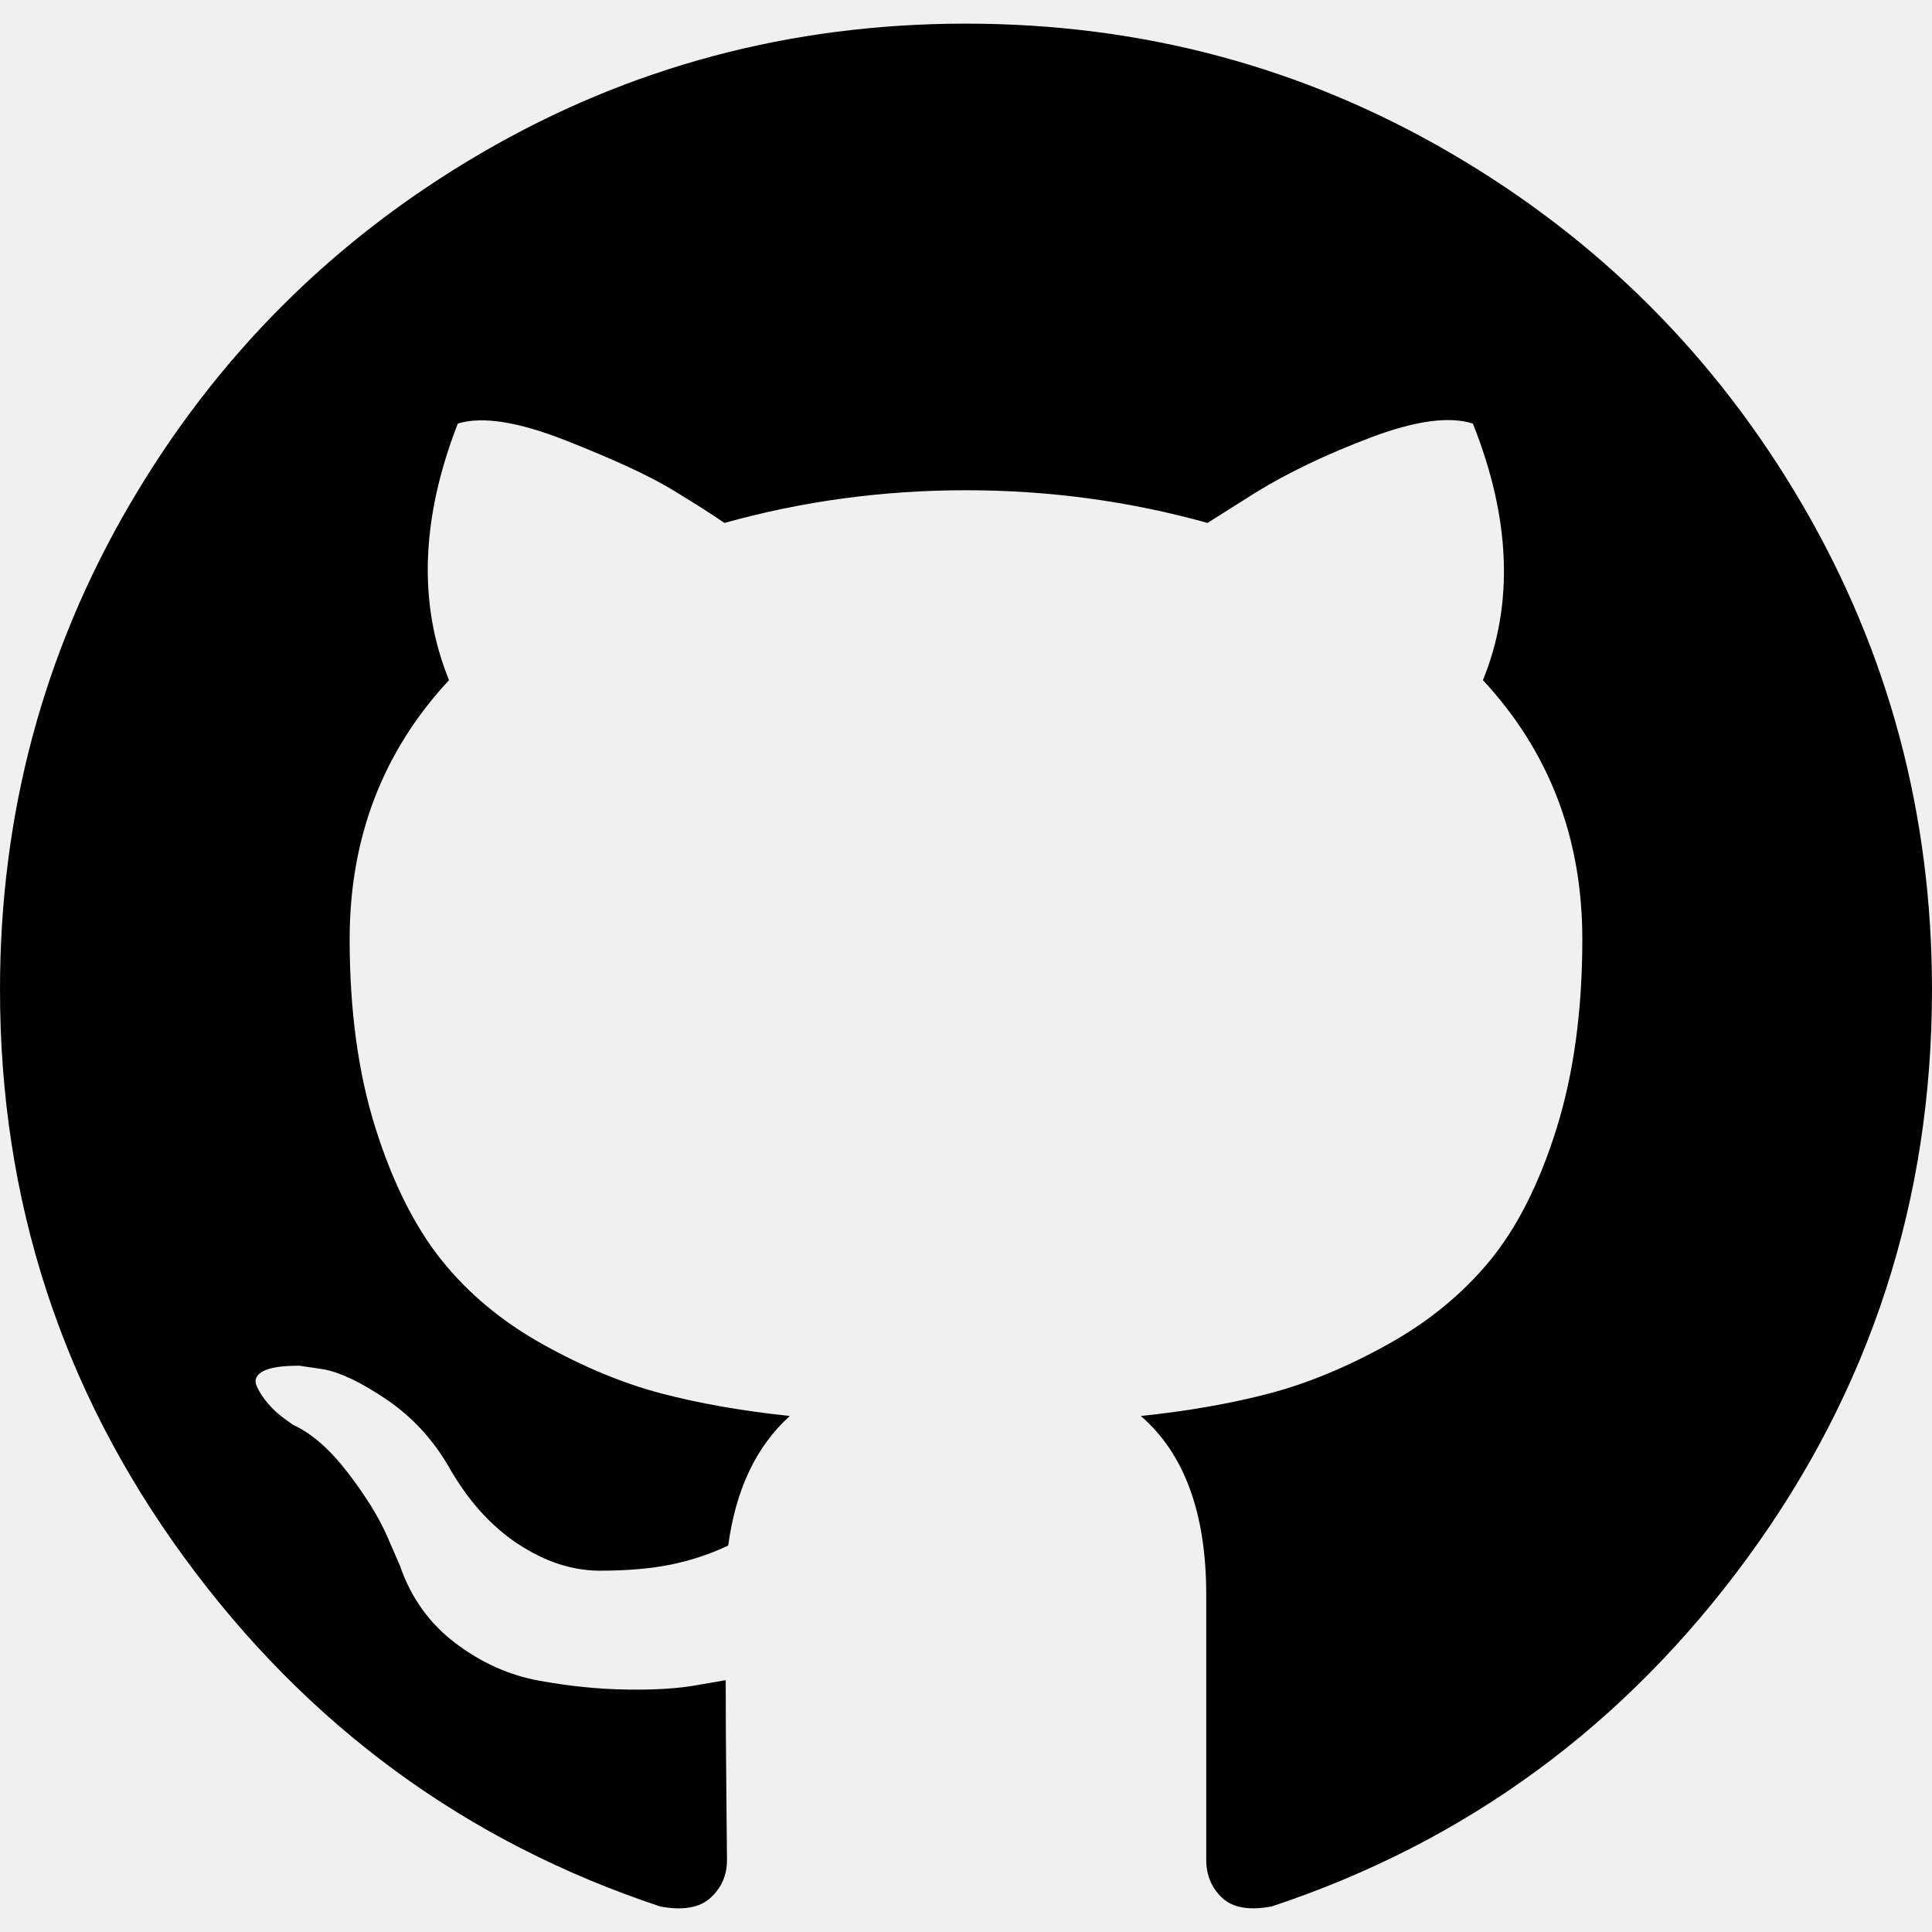
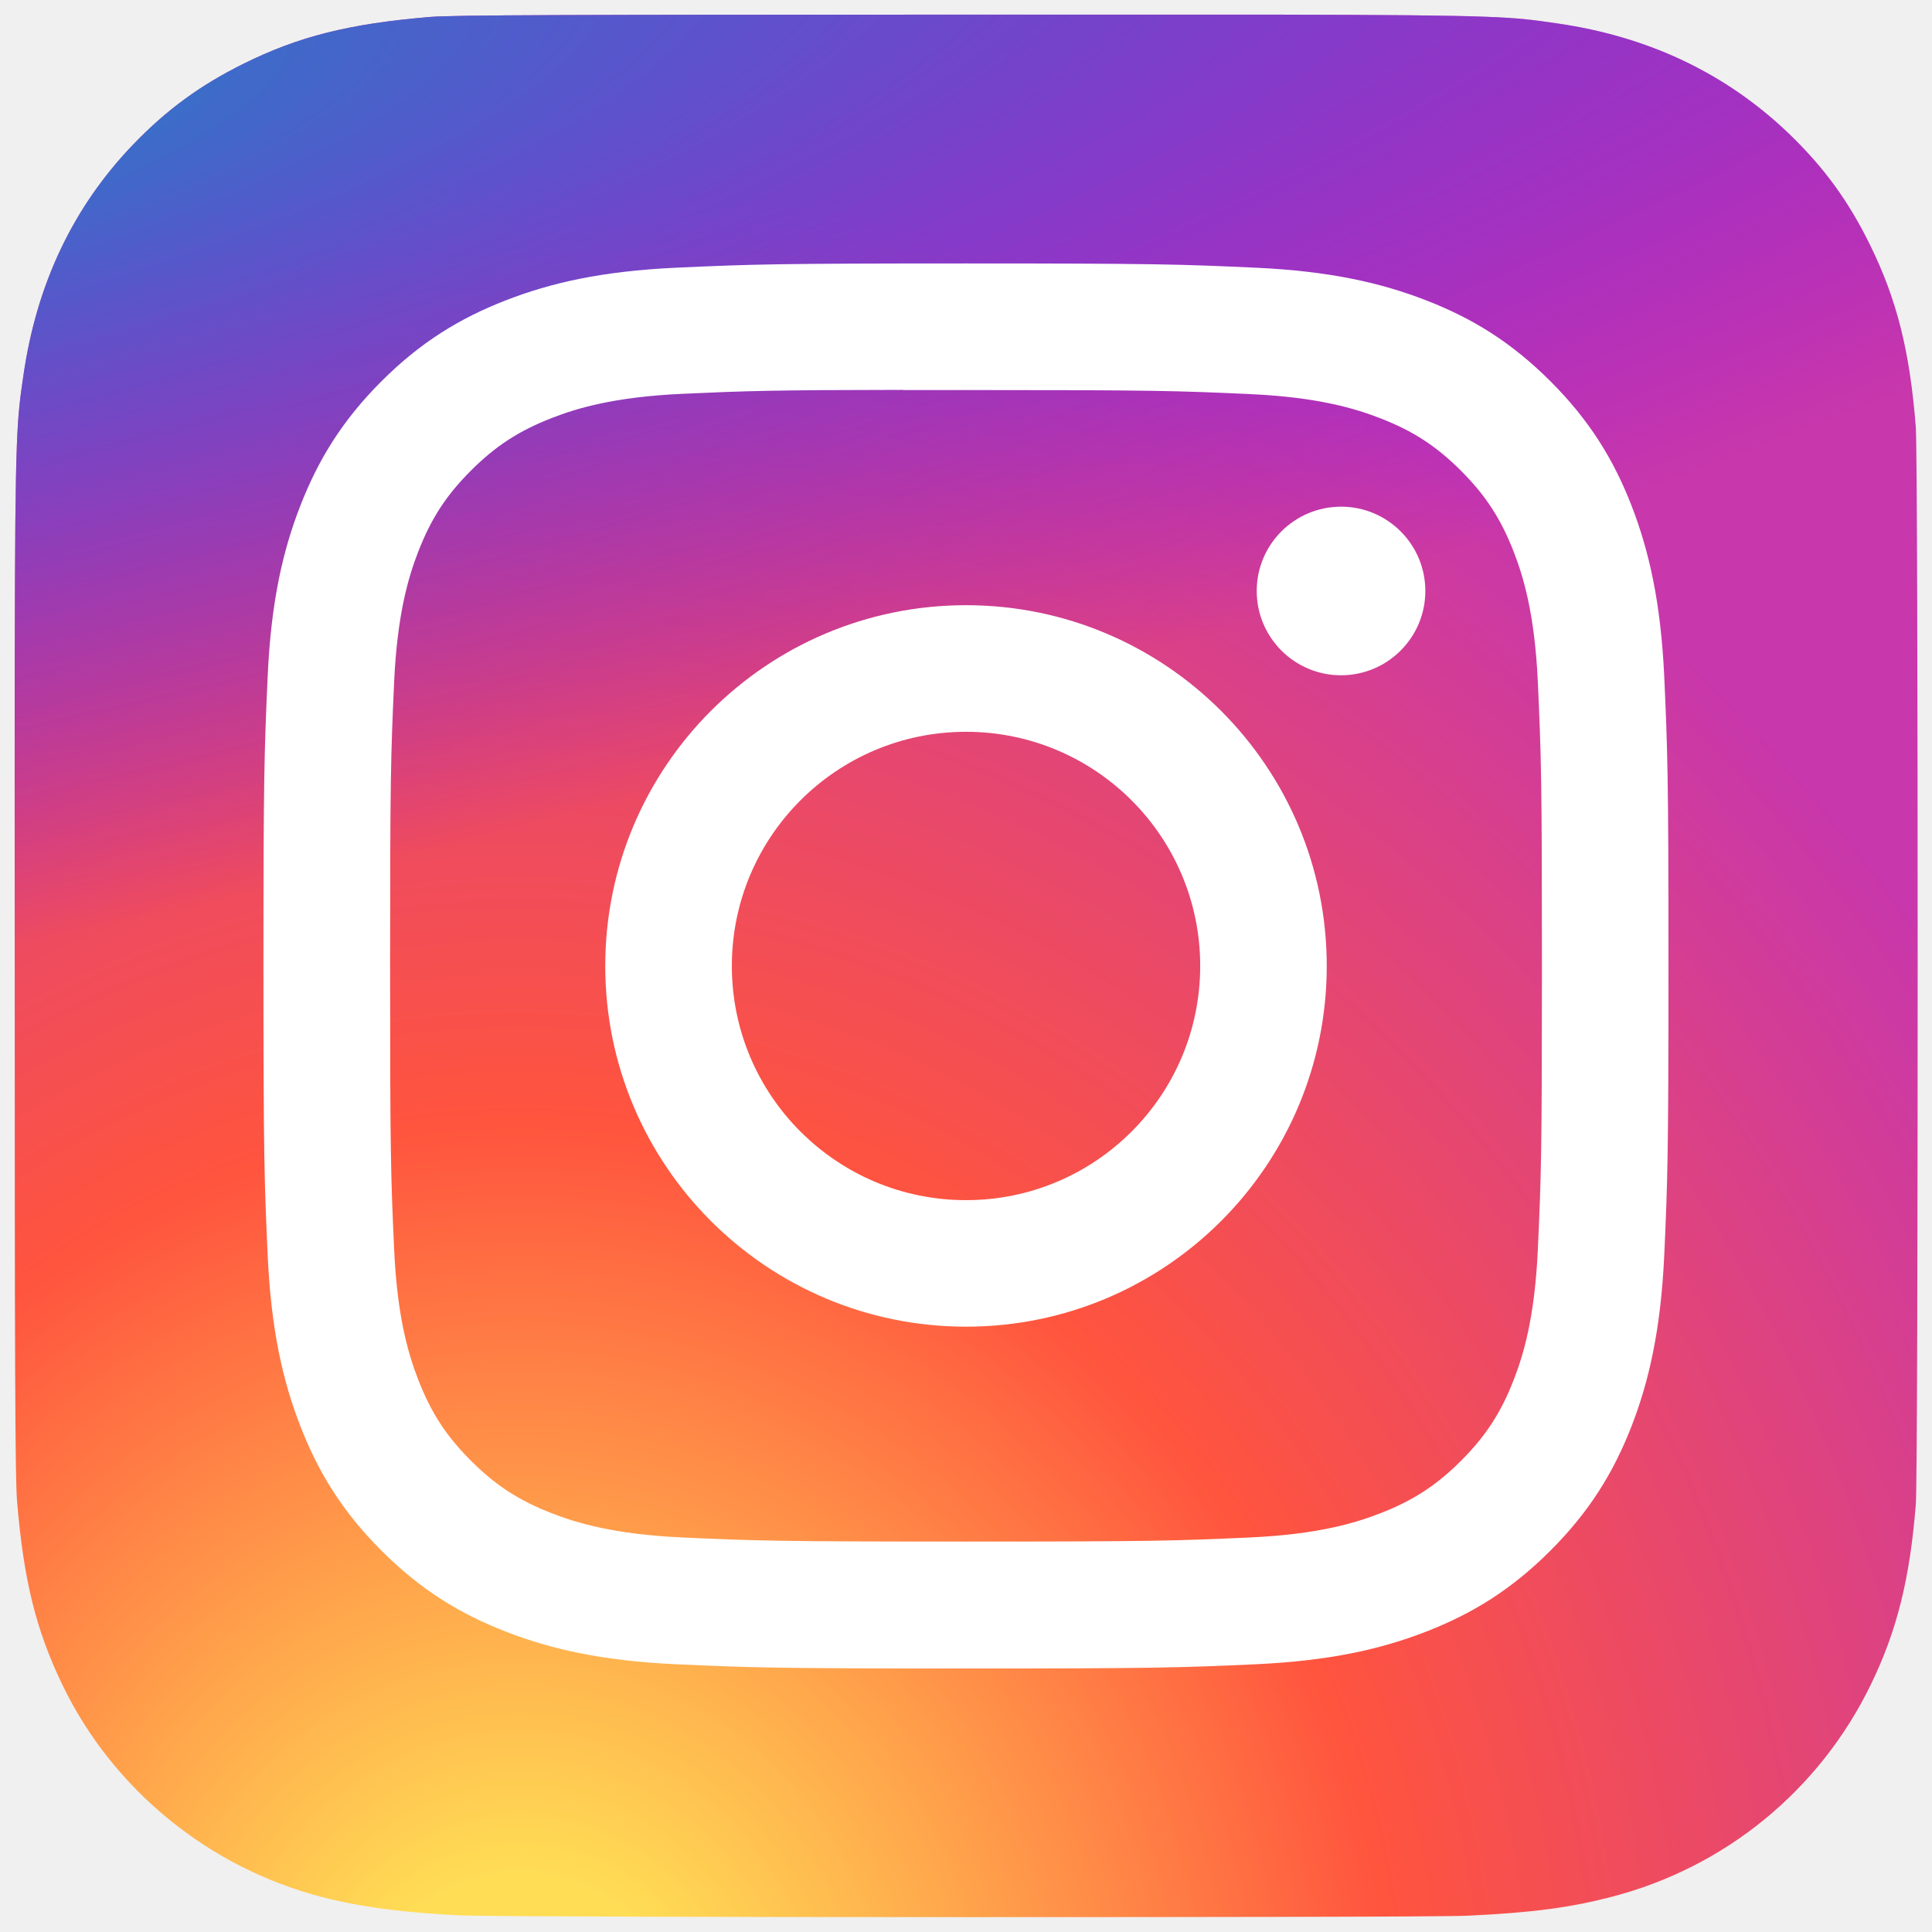
- <svg xmlns="http://www.w3.org/2000/svg" version="1.1" id="Capa_1" x="0px" y="0px" width="438.549px" height="438.549px" viewBox="0 0 438.549 438.549" style="enable-background:new 0 0 438.549 438.549;" xml:space="preserve">
-   <g>
-     <path d="M409.132,114.573c-19.608-33.596-46.205-60.194-79.798-79.8C295.736,15.166,259.057,5.365,219.271,5.365   c-39.781,0-76.472,9.804-110.063,29.408c-33.596,19.605-60.192,46.204-79.8,79.8C9.803,148.168,0,184.854,0,224.63   c0,47.78,13.94,90.745,41.827,128.906c27.884,38.164,63.906,64.572,108.063,79.227c5.14,0.954,8.945,0.283,11.419-1.996   c2.475-2.282,3.711-5.14,3.711-8.562c0-0.571-0.049-5.708-0.144-15.417c-0.098-9.709-0.144-18.179-0.144-25.406l-6.567,1.136   c-4.187,0.767-9.469,1.092-15.846,1c-6.374-0.089-12.991-0.757-19.842-1.999c-6.854-1.231-13.229-4.086-19.13-8.559   c-5.898-4.473-10.085-10.328-12.56-17.556l-2.855-6.57c-1.903-4.374-4.899-9.233-8.992-14.559   c-4.093-5.331-8.232-8.945-12.419-10.848l-1.999-1.431c-1.332-0.951-2.568-2.098-3.711-3.429c-1.142-1.331-1.997-2.663-2.568-3.997   c-0.572-1.335-0.098-2.43,1.427-3.289c1.525-0.859,4.281-1.276,8.28-1.276l5.708,0.853c3.807,0.763,8.516,3.042,14.133,6.851   c5.614,3.806,10.229,8.754,13.846,14.842c4.38,7.806,9.657,13.754,15.846,17.847c6.184,4.093,12.419,6.136,18.699,6.136   c6.28,0,11.704-0.476,16.274-1.423c4.565-0.952,8.848-2.383,12.847-4.285c1.713-12.758,6.377-22.559,13.988-29.41   c-10.848-1.14-20.601-2.857-29.264-5.14c-8.658-2.286-17.605-5.996-26.835-11.14c-9.235-5.137-16.896-11.516-22.985-19.126   c-6.09-7.614-11.088-17.61-14.987-29.979c-3.901-12.374-5.852-26.648-5.852-42.826c0-23.035,7.52-42.637,22.557-58.817   c-7.044-17.318-6.379-36.732,1.997-58.24c5.52-1.715,13.706-0.428,24.554,3.853c10.85,4.283,18.794,7.952,23.84,10.994   c5.046,3.041,9.089,5.618,12.135,7.708c17.705-4.947,35.976-7.421,54.818-7.421s37.117,2.474,54.823,7.421l10.849-6.849   c7.419-4.57,16.18-8.758,26.262-12.565c10.088-3.805,17.802-4.853,23.134-3.138c8.562,21.509,9.325,40.922,2.279,58.24   c15.036,16.18,22.559,35.787,22.559,58.817c0,16.178-1.958,30.497-5.853,42.966c-3.9,12.471-8.941,22.457-15.125,29.979   c-6.191,7.521-13.901,13.85-23.131,18.986c-9.232,5.14-18.182,8.85-26.84,11.136c-8.662,2.286-18.415,4.004-29.263,5.146   c9.894,8.562,14.842,22.077,14.842,40.539v60.237c0,3.422,1.19,6.279,3.572,8.562c2.379,2.279,6.136,2.95,11.276,1.995   c44.163-14.653,80.185-41.062,108.068-79.226c27.88-38.161,41.825-81.126,41.825-128.906   C438.536,184.851,428.728,148.168,409.132,114.573z" />
-   </g>
-   <div id="divScriptsUsed" style="display: none" />
+ <svg xmlns="http://www.w3.org/2000/svg" xmlns:xlink="http://www.w3.org/1999/xlink" width="132.004" height="132">
+   <defs>
+     <linearGradient id="b">
+       <stop offset="0" stop-color="#3771c8" />
+       <stop stop-color="#3771c8" offset=".128" />
+       <stop offset="1" stop-color="#60f" stop-opacity="0" />
+     </linearGradient>
+     <linearGradient id="a">
+       <stop offset="0" stop-color="#fd5" />
+       <stop offset=".1" stop-color="#fd5" />
+       <stop offset=".5" stop-color="#ff543e" />
+       <stop offset="1" stop-color="#c837ab" />
+     </linearGradient>
+     <radialGradient id="c" cx="158.429" cy="578.088" r="65" xlink:href="#a" gradientUnits="userSpaceOnUse" gradientTransform="matrix(0 -1.98198 1.8439 0 -1031.402 454.004)" fx="158.429" fy="578.088" />
+     <radialGradient id="d" cx="147.694" cy="473.455" r="65" xlink:href="#b" gradientUnits="userSpaceOnUse" gradientTransform="matrix(.17394 .86872 -3.5818 .71718 1648.348 -458.493)" fx="147.694" fy="473.455" />
+   </defs>
+   <path fill="url(#c)" d="M65.03 0C37.888 0 29.95.028 28.407.156c-5.57.463-9.036 1.34-12.812 3.22-2.91 1.445-5.205 3.12-7.47 5.468C4 13.126 1.5 18.394.595 24.656c-.44 3.04-.568 3.66-.594 19.188-.01 5.176 0 11.988 0 21.125 0 27.12.03 35.05.16 36.59.45 5.42 1.3 8.83 3.1 12.56 3.44 7.14 10.01 12.5 17.75 14.5 2.68.69 5.64 1.07 9.44 1.25 1.61.07 18.02.12 34.44.12 16.42 0 32.84-.02 34.41-.1 4.4-.207 6.955-.55 9.78-1.28 7.79-2.01 14.24-7.29 17.75-14.53 1.765-3.64 2.66-7.18 3.065-12.317.088-1.12.125-18.977.125-36.81 0-17.836-.04-35.66-.128-36.78-.41-5.22-1.305-8.73-3.127-12.44-1.495-3.037-3.155-5.305-5.565-7.624C116.9 4 111.64 1.5 105.372.596 102.335.157 101.73.027 86.19 0H65.03z" transform="translate(1.004 1)" />
+   <path fill="url(#d)" d="M65.03 0C37.888 0 29.95.028 28.407.156c-5.57.463-9.036 1.34-12.812 3.22-2.91 1.445-5.205 3.12-7.47 5.468C4 13.126 1.5 18.394.595 24.656c-.44 3.04-.568 3.66-.594 19.188-.01 5.176 0 11.988 0 21.125 0 27.12.03 35.05.16 36.59.45 5.42 1.3 8.83 3.1 12.56 3.44 7.14 10.01 12.5 17.75 14.5 2.68.69 5.64 1.07 9.44 1.25 1.61.07 18.02.12 34.44.12 16.42 0 32.84-.02 34.41-.1 4.4-.207 6.955-.55 9.78-1.28 7.79-2.01 14.24-7.29 17.75-14.53 1.765-3.64 2.66-7.18 3.065-12.317.088-1.12.125-18.977.125-36.81 0-17.836-.04-35.66-.128-36.78-.41-5.22-1.305-8.73-3.127-12.44-1.495-3.037-3.155-5.305-5.565-7.624C116.9 4 111.64 1.5 105.372.596 102.335.157 101.73.027 86.19 0H65.03z" transform="translate(1.004 1)" />
+   <path fill="#fff" d="M66.004 18c-13.036 0-14.672.057-19.792.29-5.11.234-8.598 1.043-11.65 2.23-3.157 1.226-5.835 2.866-8.503 5.535-2.67 2.668-4.31 5.346-5.54 8.502-1.19 3.053-2 6.542-2.23 11.65C18.06 51.327 18 52.964 18 66s.058 14.667.29 19.787c.235 5.11 1.044 8.598 2.23 11.65 1.227 3.157 2.867 5.835 5.536 8.503 2.667 2.67 5.345 4.314 8.5 5.54 3.054 1.187 6.543 1.996 11.652 2.23 5.12.233 6.755.29 19.79.29 13.037 0 14.668-.057 19.788-.29 5.11-.234 8.602-1.043 11.656-2.23 3.156-1.226 5.83-2.87 8.497-5.54 2.67-2.668 4.31-5.346 5.54-8.502 1.18-3.053 1.99-6.542 2.23-11.65.23-5.12.29-6.752.29-19.788 0-13.036-.06-14.672-.29-19.792-.24-5.11-1.05-8.598-2.23-11.65-1.23-3.157-2.87-5.835-5.54-8.503-2.67-2.67-5.34-4.31-8.5-5.535-3.06-1.187-6.55-1.996-11.66-2.23-5.12-.233-6.75-.29-19.79-.29zm-4.306 8.65c1.278-.002 2.704 0 4.306 0 12.816 0 14.335.046 19.396.276 4.68.214 7.22.996 8.912 1.653 2.24.87 3.837 1.91 5.516 3.59 1.68 1.68 2.72 3.28 3.592 5.52.657 1.69 1.44 4.23 1.653 8.91.23 5.06.28 6.58.28 19.39s-.05 14.33-.28 19.39c-.214 4.68-.996 7.22-1.653 8.91-.87 2.24-1.912 3.835-3.592 5.514-1.68 1.68-3.275 2.72-5.516 3.59-1.69.66-4.232 1.44-8.912 1.654-5.06.23-6.58.28-19.396.28-12.817 0-14.336-.05-19.396-.28-4.68-.216-7.22-.998-8.913-1.655-2.24-.87-3.84-1.91-5.52-3.59-1.68-1.68-2.72-3.276-3.592-5.517-.657-1.69-1.44-4.23-1.653-8.91-.23-5.06-.276-6.58-.276-19.398s.046-14.33.276-19.39c.214-4.68.996-7.22 1.653-8.912.87-2.24 1.912-3.84 3.592-5.52 1.68-1.68 3.28-2.72 5.52-3.592 1.692-.66 4.233-1.44 8.913-1.655 4.428-.2 6.144-.26 15.09-.27zm29.928 7.97c-3.18 0-5.76 2.577-5.76 5.758 0 3.18 2.58 5.76 5.76 5.76 3.18 0 5.76-2.58 5.76-5.76 0-3.18-2.58-5.76-5.76-5.76zm-25.622 6.73c-13.613 0-24.65 11.037-24.65 24.65 0 13.613 11.037 24.645 24.65 24.645C79.617 90.645 90.65 79.613 90.65 66S79.616 41.35 66.003 41.35zm0 8.65c8.836 0 16 7.163 16 16 0 8.836-7.164 16-16 16-8.837 0-16-7.164-16-16 0-8.837 7.163-16 16-16z" />
</svg>
